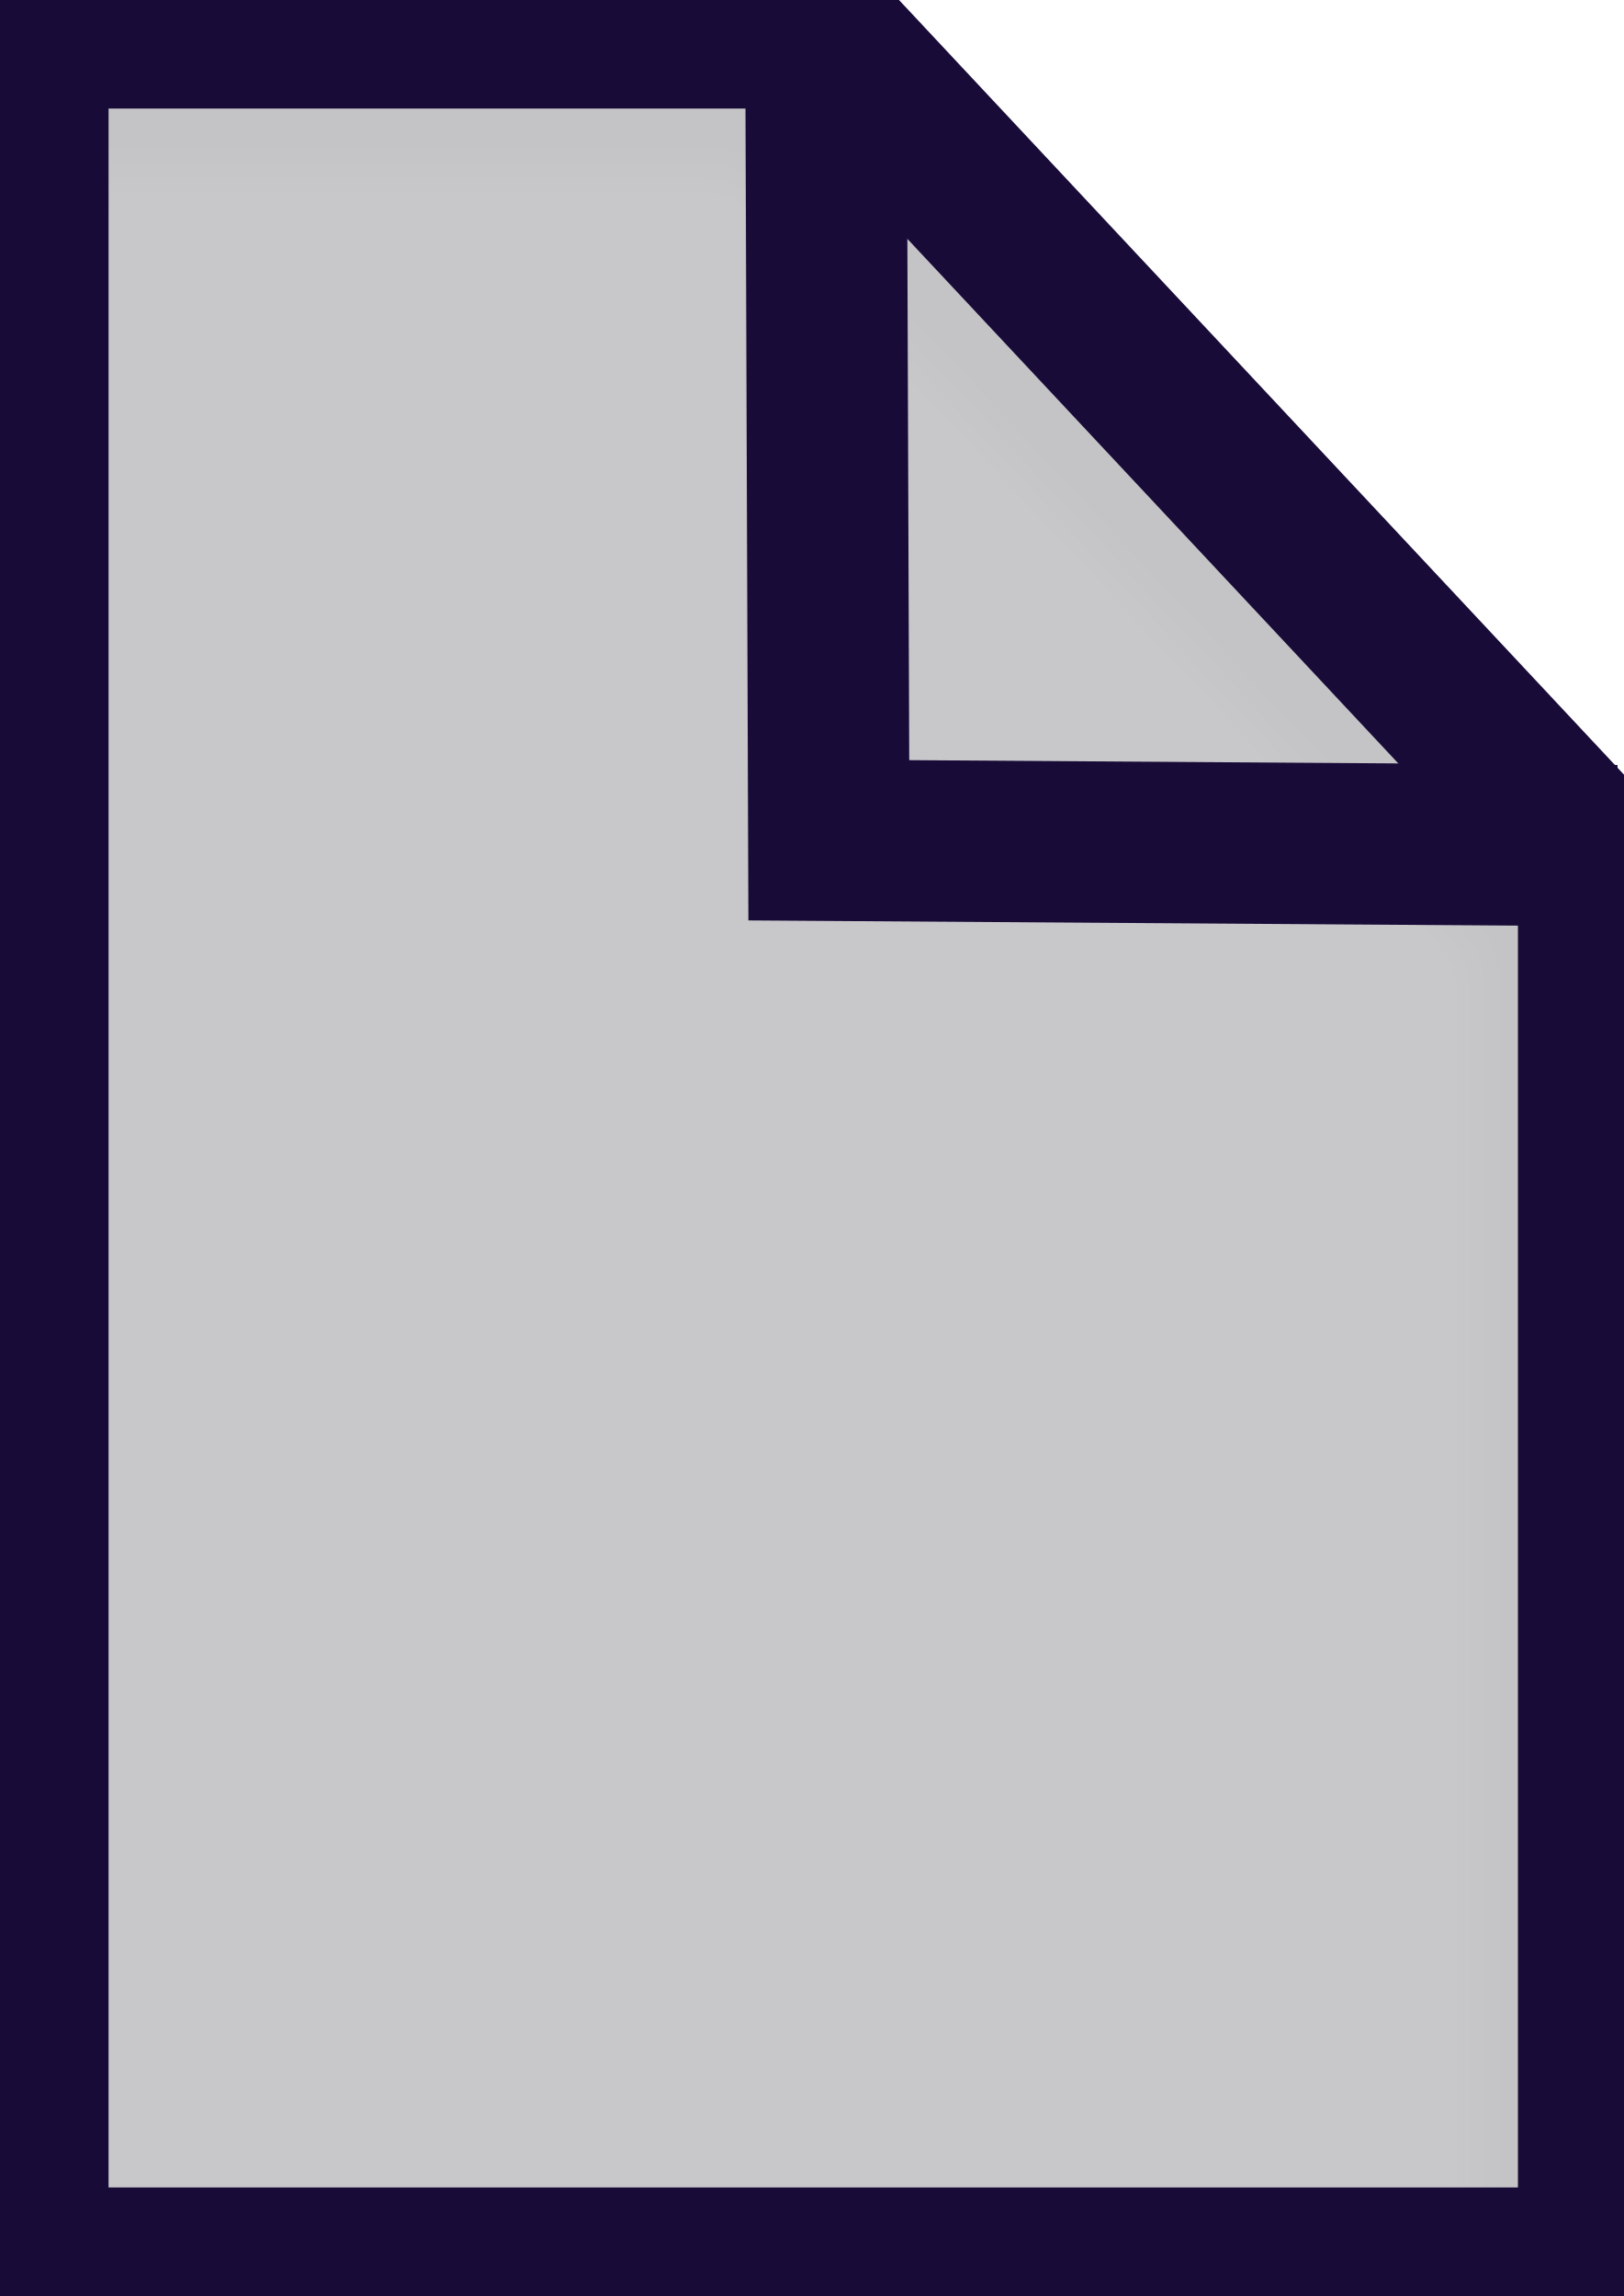
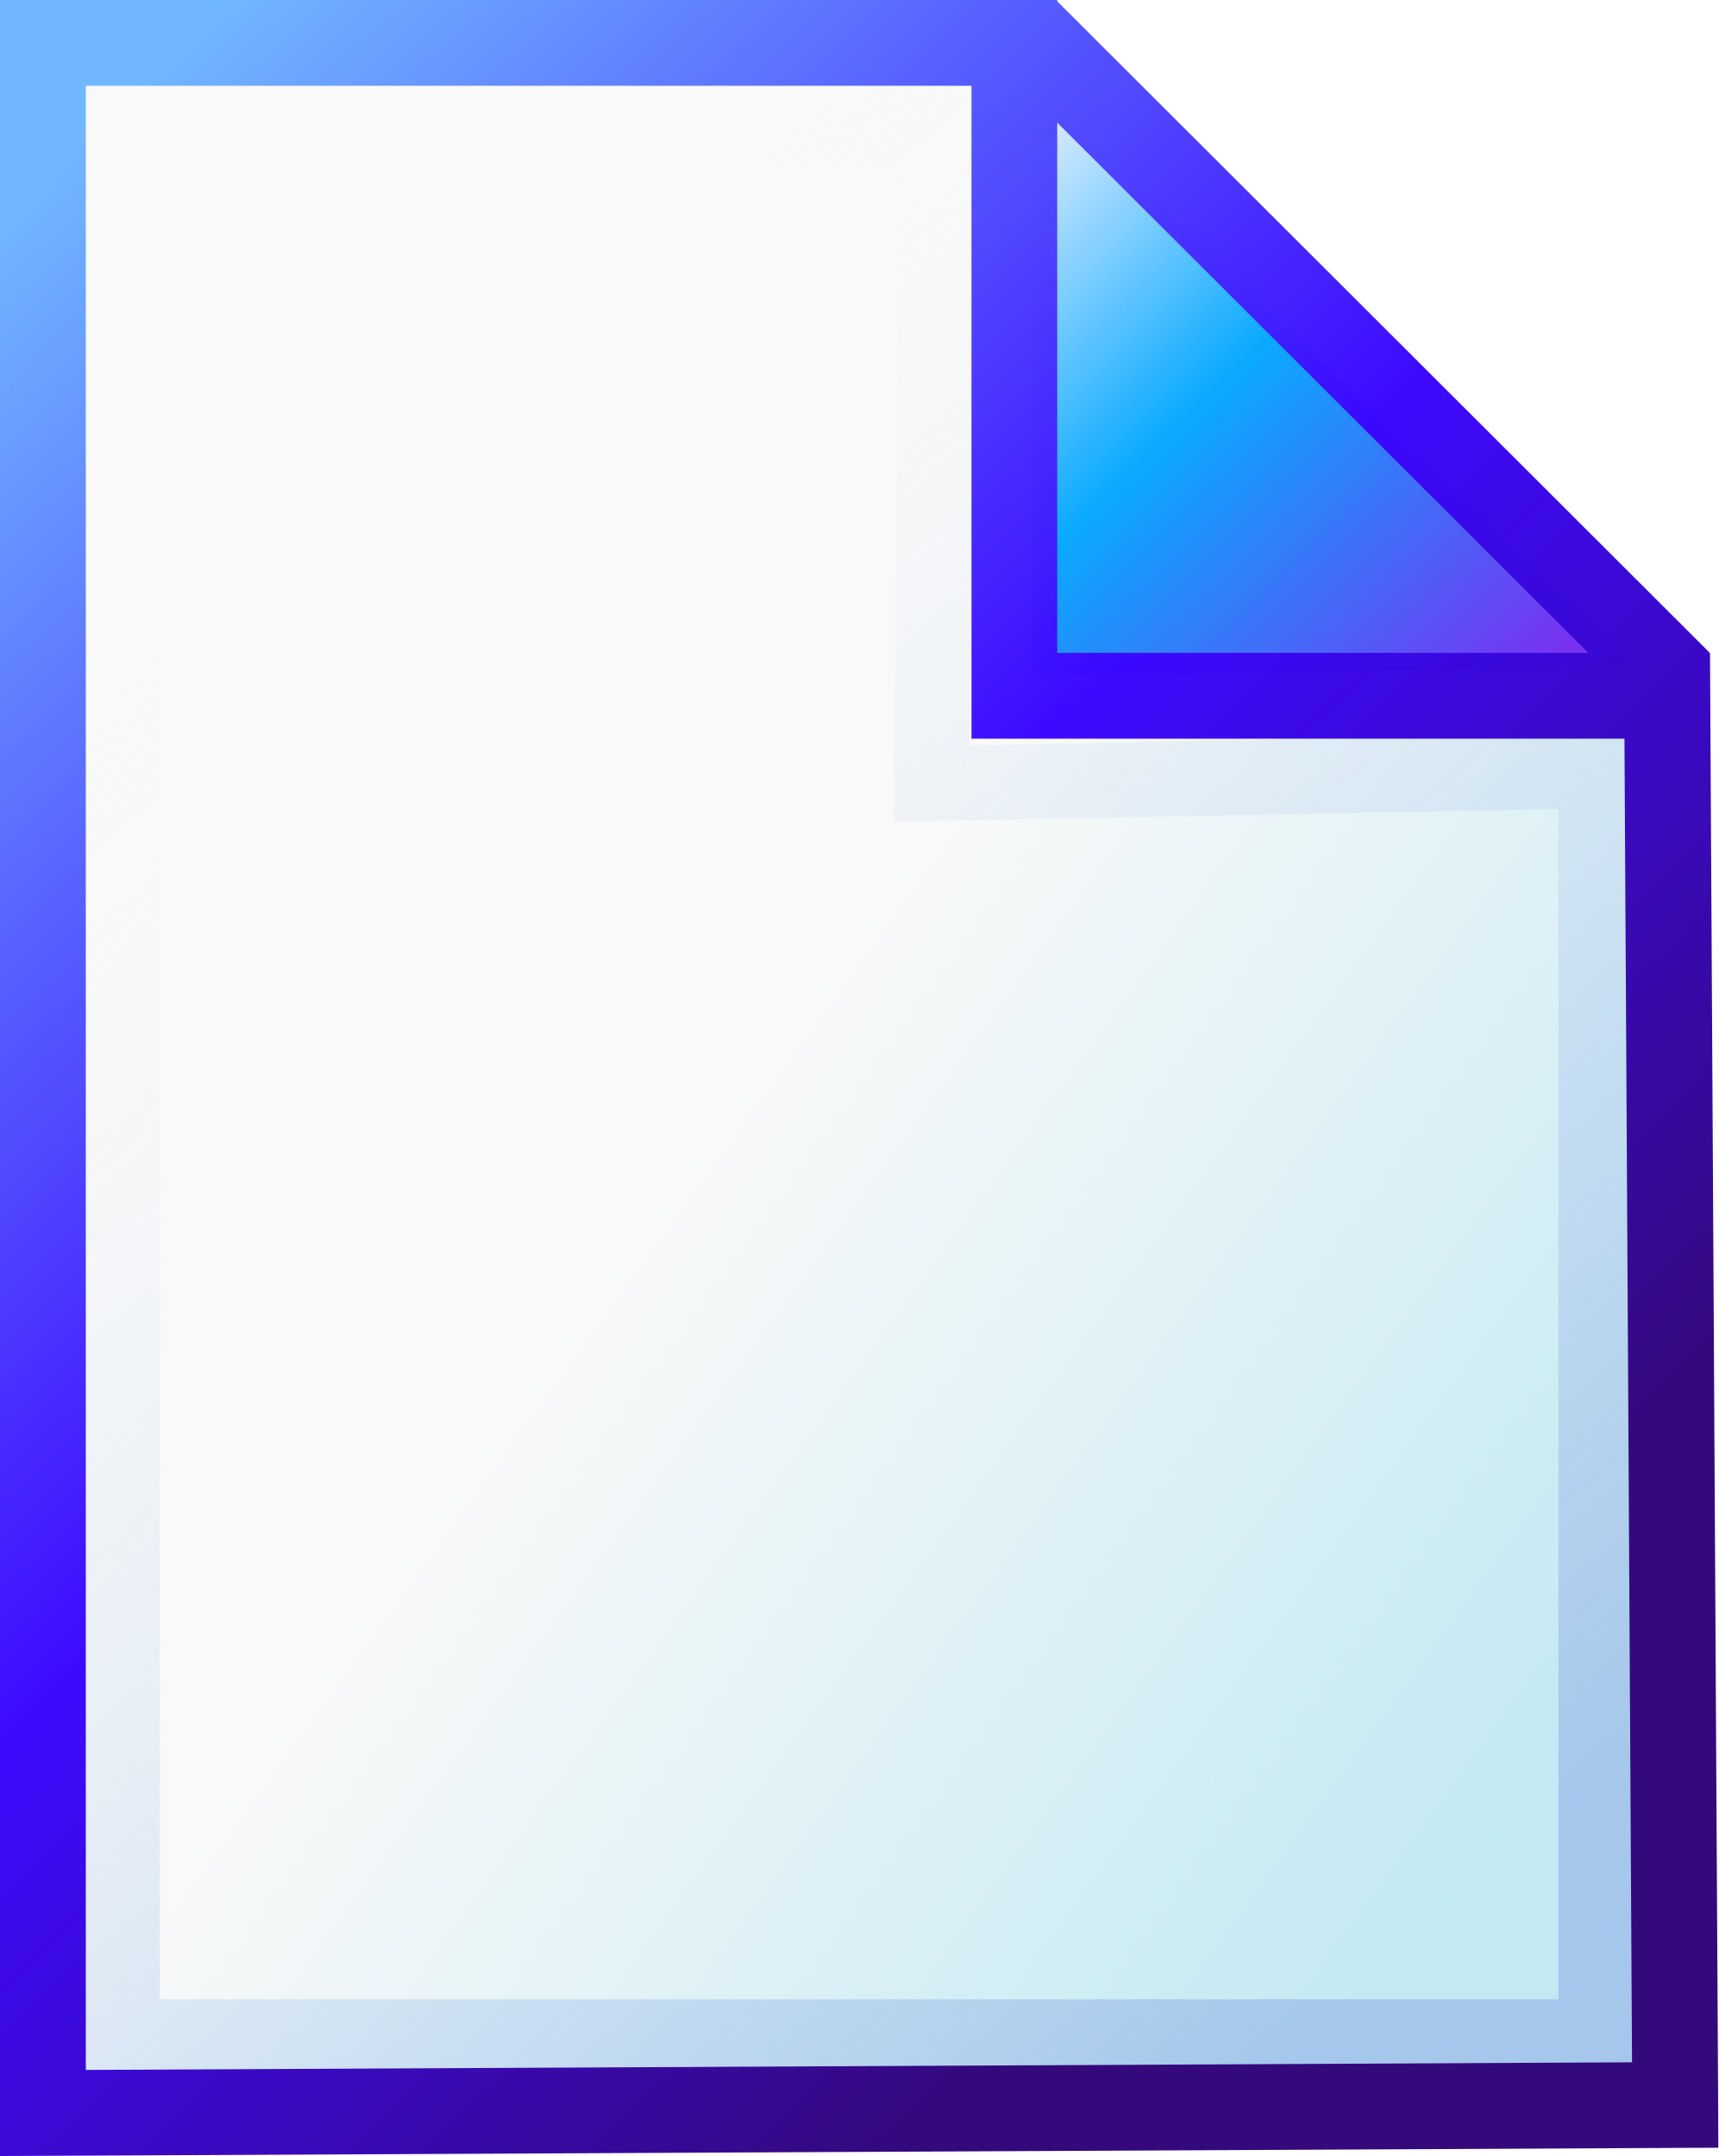
- <svg xmlns="http://www.w3.org/2000/svg" width="210mm" height="297mm" viewBox="0 0 744.094 1052.362" id="svg4199" version="1.1">
-   <defs id="defs4201">
-     <filter style="color-interpolation-filters:sRGB;" id="filter4692">
-       <feFlood flood-opacity="0.498" flood-color="rgb(0,0,0)" result="flood" id="feFlood4694" />
-       <feComposite in="flood" in2="SourceGraphic" operator="in" result="composite1" id="feComposite4696" />
-       <feGaussianBlur in="composite1" stdDeviation="10" result="blur" id="feGaussianBlur4698" />
-       <feOffset dx="-20" dy="30" result="offset" id="feOffset4700" />
-       <feComposite in="SourceGraphic" in2="offset" operator="over" result="composite2" id="feComposite4702" />
-     </filter>
+ <svg xmlns="http://www.w3.org/2000/svg" id="svg2" viewBox="0 0 297.44 373.25" version="1.0">
+   <defs id="defs4">
+     <linearGradient id="linearGradient3290" y2="313.77" gradientUnits="userSpaceOnUse" x2="689.77" gradientTransform="matrix(.48242 0 0 .48242 188.49 422.19)" y1="126.05" x1="506.25">
+       <stop id="stop4318" style="stop-color:#d1e8ff" offset="0" />
+       <stop id="stop4320" style="stop-color:#06a8ff;stop-opacity:.984" offset=".407" />
+       <stop id="stop4322" style="stop-color:#7931f1" offset="1" />
+     </linearGradient>
+     <linearGradient id="linearGradient3292" y2="752.36" gradientUnits="userSpaceOnUse" x2="658.26" gradientTransform="matrix(.48242 0 0 .48242 188.49 422.19)" y1="529.51" x1="350.31">
+       <stop id="stop4253" style="stop-color:#f9f9f9" offset="0" />
+       <stop id="stop4255" style="stop-color:#c3e9f3" offset="1" />
+     </linearGradient>
+     <linearGradient id="linearGradient3255" y2="640.93" gradientUnits="userSpaceOnUse" x2="672.54" gradientTransform="matrix(.48242 0 0 .48242 188.49 422.19)" y1="118.08" x1="167.46">
+       <stop id="stop3280" style="stop-color:#71b7ff" offset="0" />
+       <stop id="stop3298" style="stop-color:#3b06ff;stop-opacity:.984" offset=".543" />
+       <stop id="stop3296" style="stop-color:#34097c" offset="1" />
+     </linearGradient>
+     <linearGradient id="linearGradient3261" y2="756.65" gradientUnits="userSpaceOnUse" x2="659.16" gradientTransform="matrix(.4825 0 0 .4793 188.45 422.52)" y1="255.76" x1="227.21">
+       <stop id="stop4231" style="stop-color:#f9f9f9;stop-opacity:0" offset="0" />
+       <stop id="stop4241" style="stop-color:#a5c7eb" offset="1" />
+     </linearGradient>
  </defs>
-   <g id="layer1">
-     <path style="fill:#d3d2d6;fill-opacity:0.819;stroke:#180b37;stroke-width:72;stroke-linecap:square;stroke-linejoin:miter;stroke-miterlimit:4;stroke-dasharray:none;stroke-opacity:1;filter:url(#filter4692)" d="m 13.744,13.743 0,1024.876 717.885,0 0,-644.329 -356.08,-380.546 -361.805,0 z" id="rect4263" />
-     <path style="fill:none;fill-rule:evenodd;stroke:#180b37;stroke-width:73.961;stroke-linecap:butt;stroke-linejoin:miter;stroke-miterlimit:4;stroke-dasharray:none;stroke-opacity:1" d="m 378.516,21.416 1.299,363.725 361.188,2.449" id="path4306" />
+   <g id="layer1" transform="translate(-146.85 -285.74)">
+     <g id="g3285" transform="translate(-107.27 -170.82)">
+       <path id="path4344" style="fill-rule:evenodd;stroke-width:0;fill:url(#linearGradient3290)" d="m432.71 470.41v103.15l104.6-1.38-104.6-101.77z" />
+       <path id="path4342" style="fill-rule:evenodd;fill:url(#linearGradient3292)" d="m261.54 463.99v358.37l282.56-1.38-1.38-243.97h-113.02v-113.02h-168.16zm170.3-2l112.91 112.77" />
+       <path id="path4340" style="fill-rule:evenodd;fill:url(#linearGradient3261)" d="m268.84 469.81v6.57 332.78 6.46h6.47 255.03 6.47v-6.46-219.13-6.59l-6.59 0.12-108.34 2.06 1.03-107 0.06-6.43-6.44-0.1-141.12-2.18-6.57-0.1zm12.94 13.13l128.13 2-1.03 107.22-0.07 6.65 6.66-0.12 108.41-2.07v206.07h-242.1v-319.75z" />
+       <path id="path84" style="fill-rule:evenodd;fill:url(#linearGradient3255)" d="m254.12 456.56v7.44 358.34 7.47l7.44-0.03 282.56-1.37 7.44-0.03-0.03-7.44-1.37-243.97-0.04-7.38h-0.21l0.09-0.09-112.88-112.72v-0.22h-7.43-168.16-7.41zm14.85 14.85h153.31v105.59 7.44h7.41 105.62l1.31 229.15-267.65 1.32v-343.5zm168.15 6.37l91.94 91.81h-91.94v-91.81z" />
+     </g>
  </g>
-   <g id="layer2" />
</svg>
